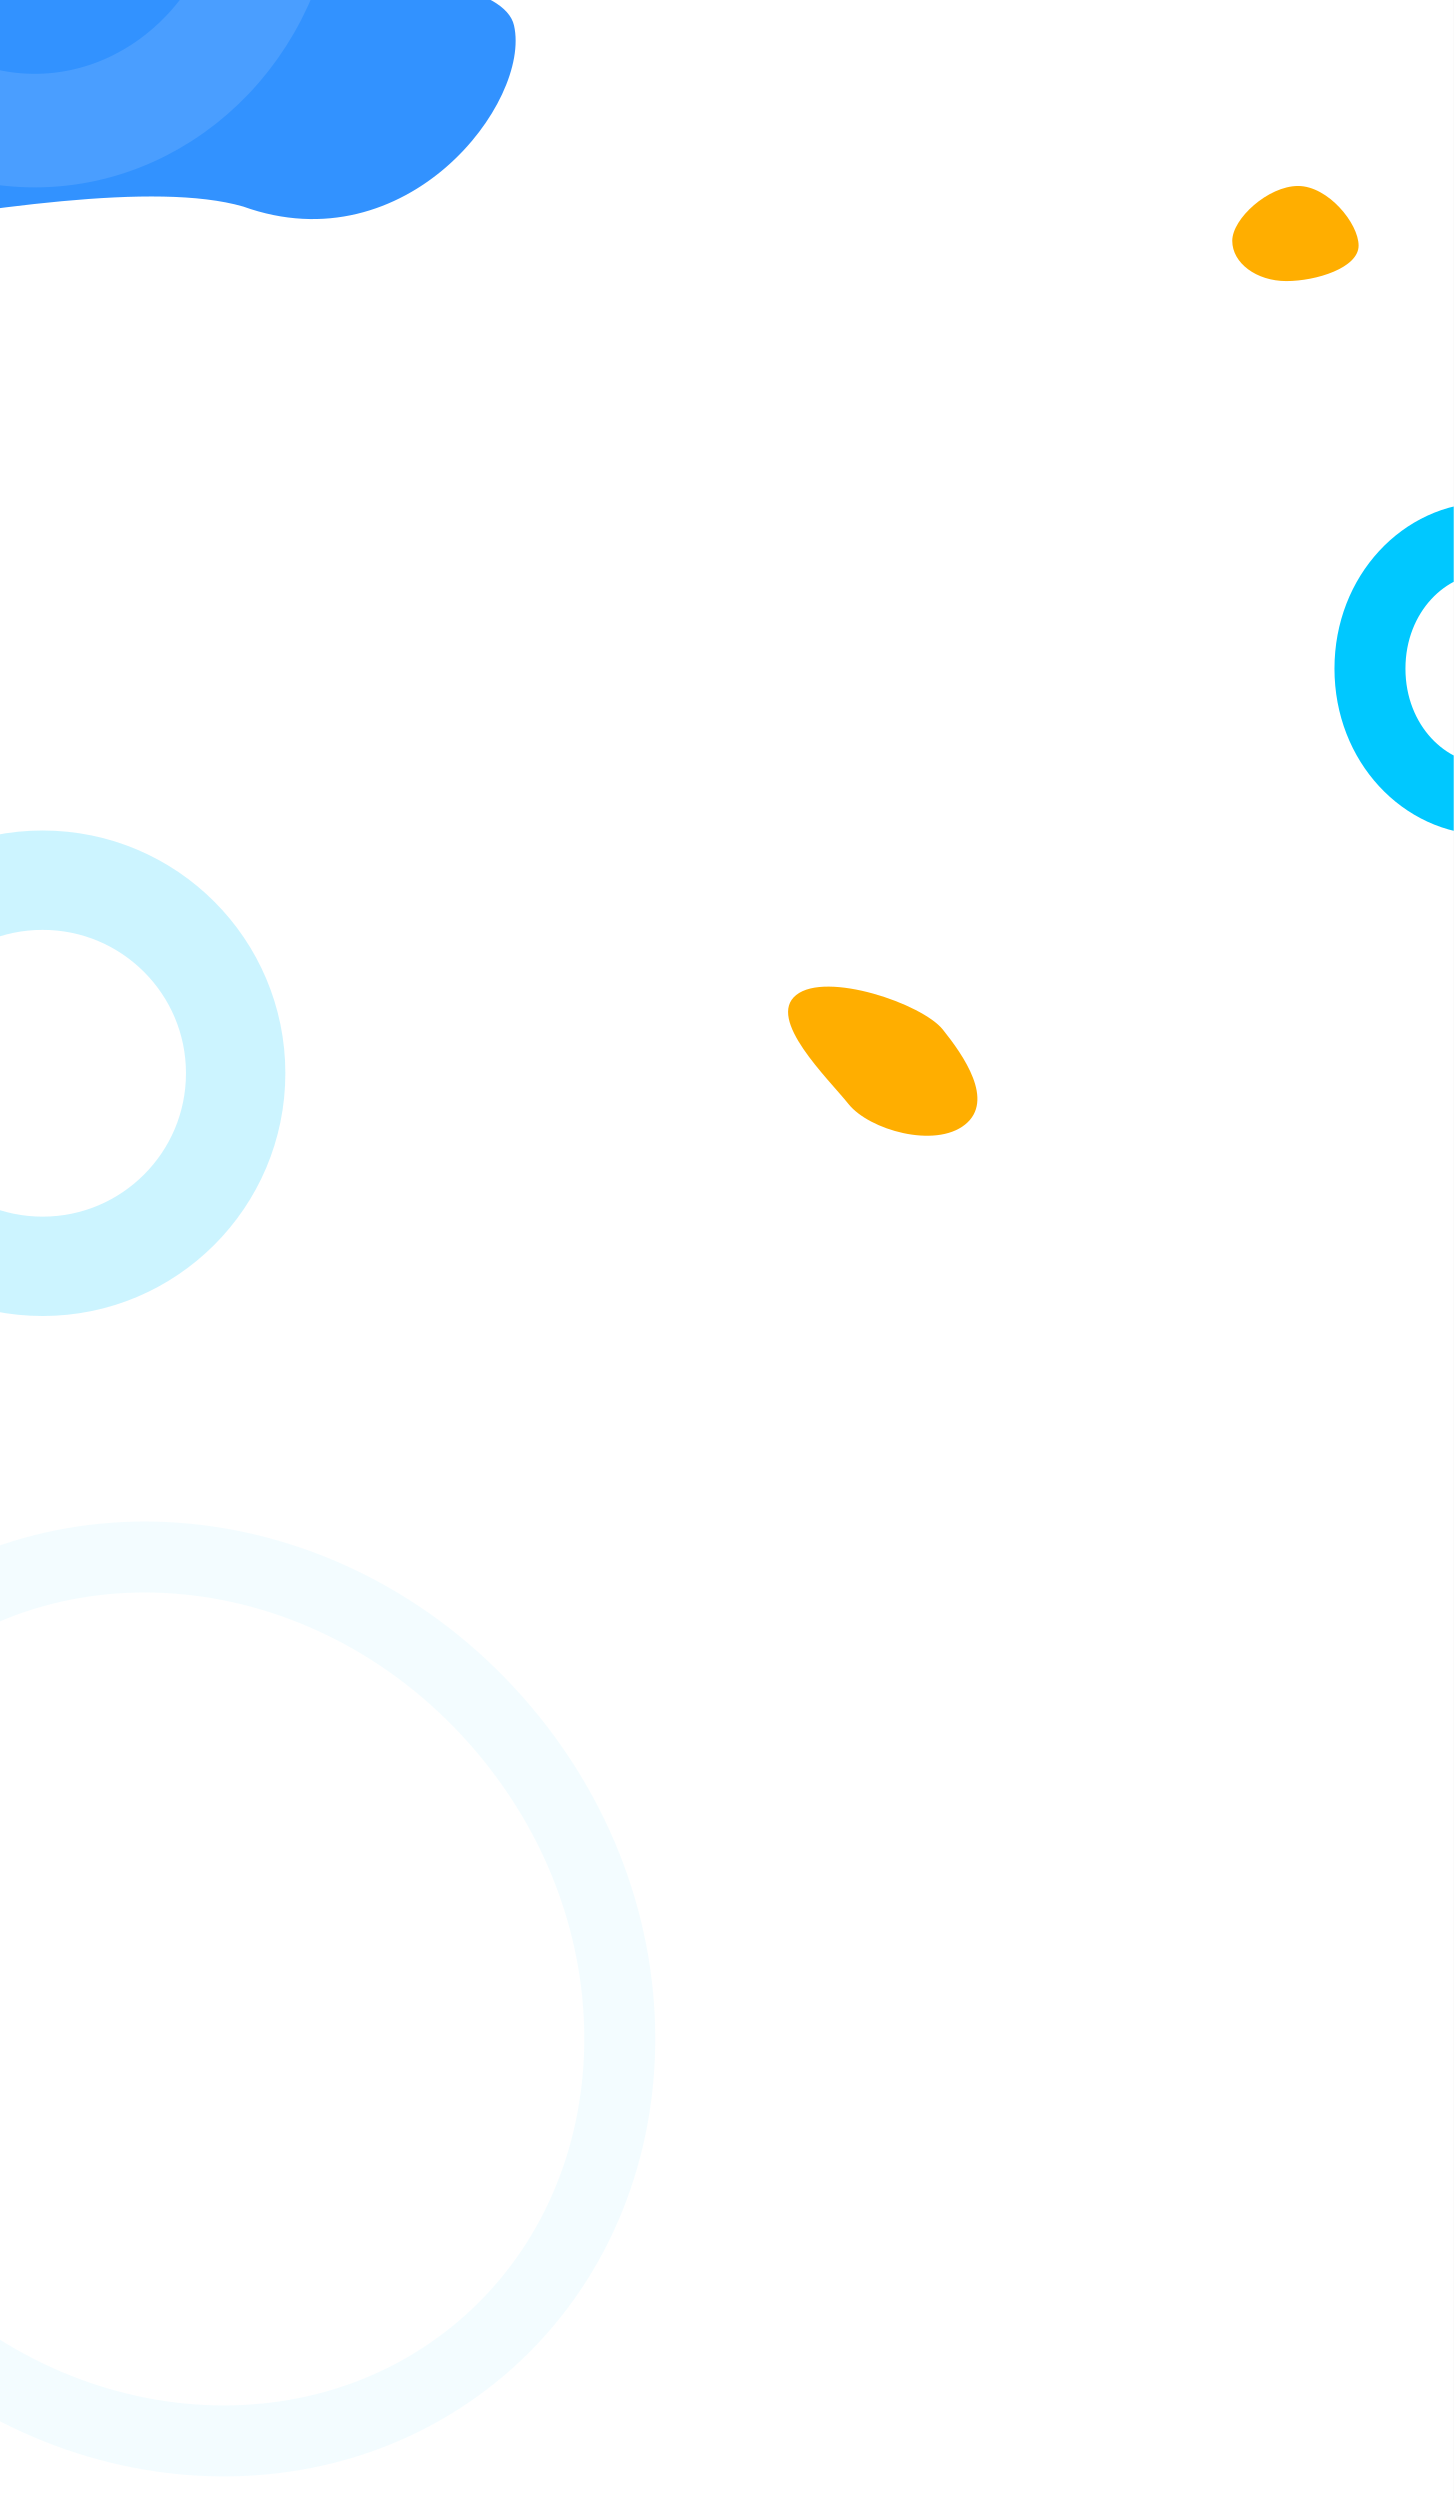
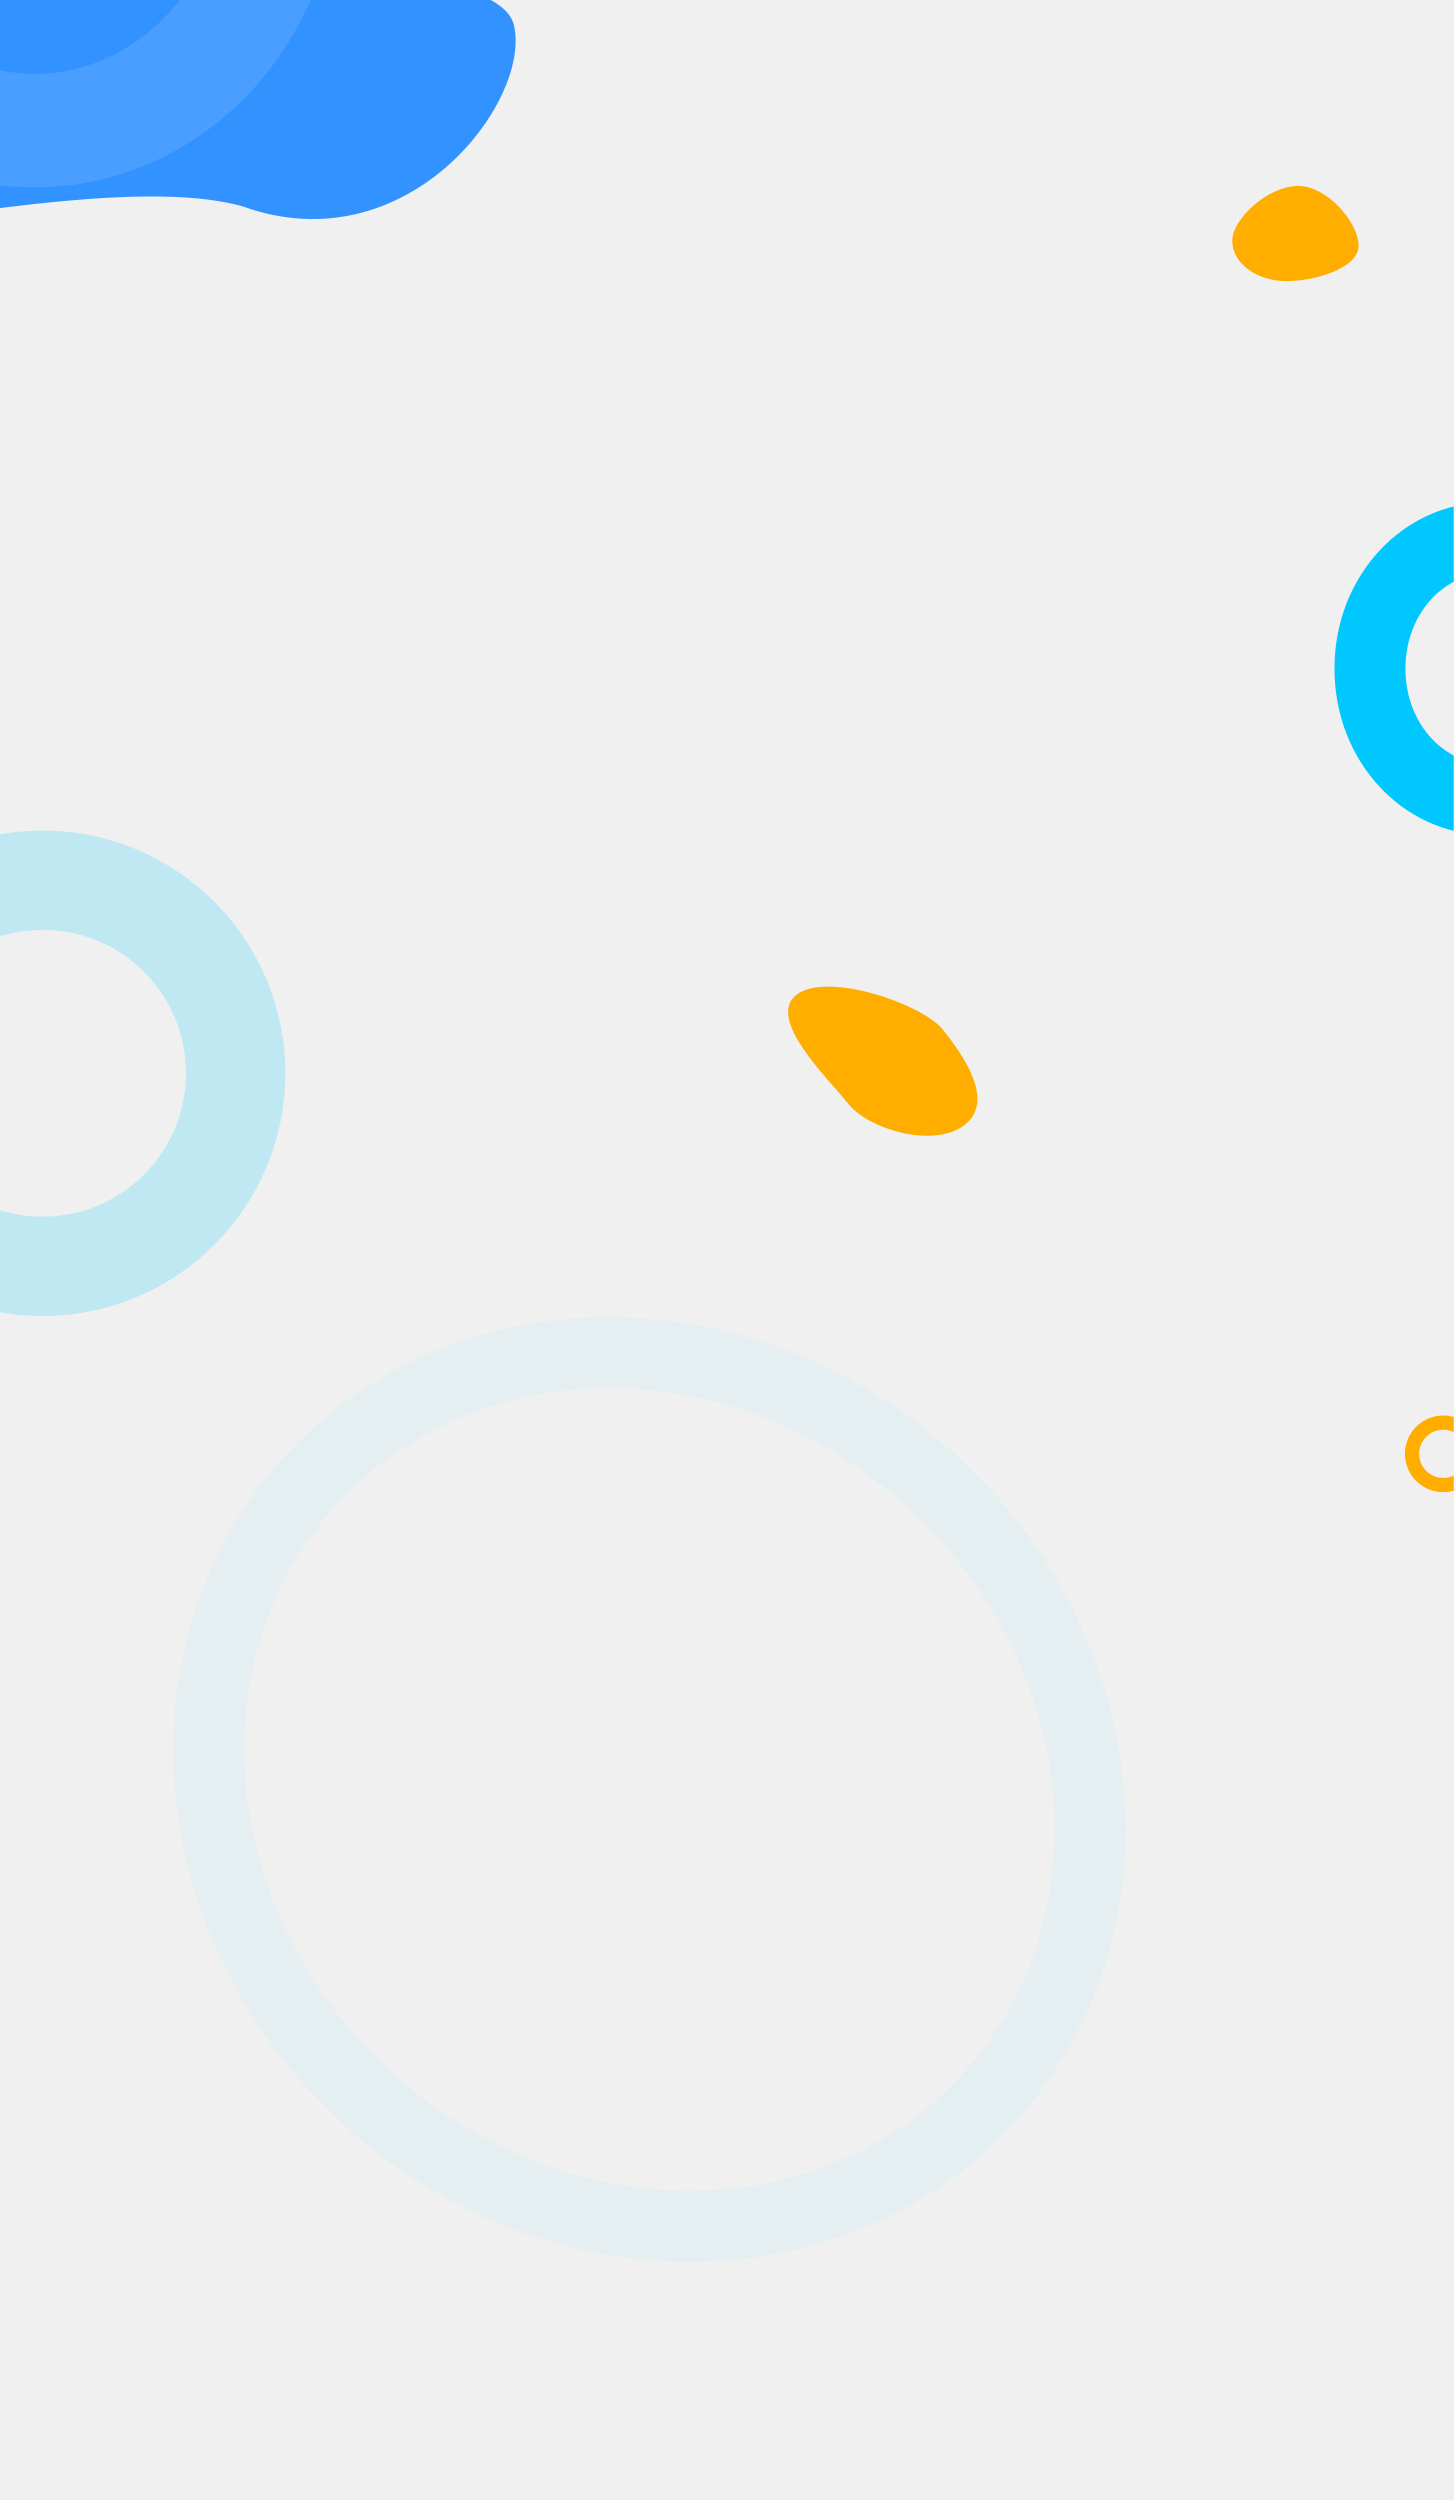
<svg xmlns="http://www.w3.org/2000/svg" width="1024" height="1761" viewBox="0 0 1024 1761" fill="none">
-   <g clip-path="url(#clip0_191_145)">
-     <rect width="1024" height="1761" fill="white" />
+   <g clip-path="url(#clip0_348_215)">
    <path d="M362.081 17.954C374.307 71.913 286.552 186.958 171.274 145.484C47.485 109.841 -311.04 223.14 -323.267 169.181C-335.493 115.222 -227.387 46.612 -65.888 10.02C95.612 -26.573 349.855 -36.005 362.081 17.954Z" fill="#3292FF" />
    <path d="M24.5 -280C118.208 -280 198 -198.9 198 -94C198 10.9 118.208 92 24.5 92C-69.208 92 -149 10.9 -149 -94C-149 -198.9 -69.208 -280 24.5 -280Z" stroke="#75B5FF" stroke-opacity="0.35" stroke-width="80" />
    <path d="M957 173.004C957 188.659 927.147 198 906.103 198C885.059 198 868 185.309 868 169.654C868 153.999 893.327 131 914.371 131C935.415 131 957 157.349 957 173.004Z" fill="#FFAE00" />
    <path d="M1047 379C1090.23 379 1129 418.041 1129 471C1129 523.959 1090.23 563 1047 563C1003.77 563 965 523.959 965 471C965 418.041 1003.77 379 1047 379Z" stroke="#00C8FF" stroke-width="50" />
    <path d="M30 620C105.111 620 166 680.889 166 756C166 831.111 105.111 892 30 892C-45.111 892 -106 831.111 -106 756C-106 680.889 -45.111 620 30 620Z" stroke="#00C8FF" stroke-opacity="0.2" stroke-width="70" />
    <path d="M597.748 777.745C583.197 759.554 539.626 717.85 560.837 700.883C582.047 683.916 649.565 707.031 664.117 725.222C678.669 743.413 700.968 775.216 679.758 792.183C658.548 809.15 612.3 795.936 597.748 777.745Z" fill="#FFAE00" />
-     <path opacity="0.05" d="M-79.347 1161.95C43.094 1057.9 237.382 1079.87 354.228 1217.37C471.075 1354.87 461.416 1550.16 338.976 1654.21C216.535 1758.26 22.247 1736.28 -94.599 1598.78C-211.446 1461.28 -201.788 1265.99 -79.347 1161.95Z" stroke="#00C8FF" stroke-width="50" />
-     <g clip-path="url(#clip1_191_145)">
-       <path d="M97.491 1462.03L101.679 1458.25C106.798 1453.62 110.183 1450.13 111.833 1447.77C113.483 1445.42 114.308 1442.91 114.308 1440.26C114.308 1439.13 114.128 1438.09 113.769 1437.14C113.409 1436.19 112.933 1435.24 112.341 1434.27H121.924V1462.03H97.491ZM71.154 1462.03V1434.27H80.737C80.102 1435.15 79.616 1436.1 79.277 1437.11C78.939 1438.12 78.77 1439.17 78.77 1440.26C78.77 1442.91 79.573 1445.4 81.181 1447.71C82.789 1450.02 86.195 1453.53 91.398 1458.25L95.587 1462.03H71.154ZM114.308 1431.75C112.15 1431.75 110.342 1431.02 108.882 1429.57C107.423 1428.12 106.693 1426.32 106.693 1424.17C106.693 1422.07 107.423 1420.28 108.882 1418.81C110.342 1417.34 112.15 1416.6 114.308 1416.6C116.424 1416.6 118.222 1417.34 119.702 1418.81C121.183 1420.28 121.924 1422.07 121.924 1424.17C121.924 1426.32 121.183 1428.12 119.702 1429.57C118.222 1431.02 116.424 1431.75 114.308 1431.75ZM96.539 1429.22C94.043 1429.22 91.938 1428.37 90.225 1426.67C88.511 1424.96 87.654 1422.87 87.654 1420.39C87.654 1417.95 88.511 1415.87 90.225 1414.14C91.938 1412.42 94.043 1411.56 96.539 1411.56C98.993 1411.56 101.087 1412.42 102.822 1414.14C104.556 1415.87 105.424 1417.95 105.424 1420.39C105.424 1422.87 104.556 1424.96 102.822 1426.67C101.087 1428.37 98.993 1429.22 96.539 1429.22ZM82.577 1440.26C82.577 1442.2 83.519 1444.35 85.401 1446.73C87.284 1449.11 90.997 1452.8 96.539 1457.8C101.997 1452.88 105.688 1449.23 107.613 1446.86C109.538 1444.48 110.5 1442.28 110.5 1440.26C110.5 1438.24 109.813 1436.53 108.438 1435.12C107.063 1433.71 105.381 1433.01 103.393 1433.01C102.25 1433.01 101.203 1433.25 100.251 1433.73C99.299 1434.22 98.443 1434.82 97.681 1435.53L96.539 1436.67L95.333 1435.53C94.572 1434.86 93.715 1434.27 92.763 1433.76C91.811 1433.26 90.785 1433.01 89.685 1433.01C87.654 1433.01 85.962 1433.71 84.608 1435.12C83.254 1436.53 82.577 1438.24 82.577 1440.26ZM78.77 1431.75C76.612 1431.75 74.803 1431.02 73.344 1429.57C71.884 1428.12 71.154 1426.32 71.154 1424.17C71.154 1422.07 71.884 1420.28 73.344 1418.81C74.803 1417.34 76.612 1416.6 78.77 1416.6C80.885 1416.6 82.683 1417.34 84.164 1418.81C85.645 1420.28 86.385 1422.07 86.385 1424.17C86.385 1426.32 85.645 1428.12 84.164 1429.57C82.683 1431.02 80.885 1431.75 78.77 1431.75Z" fill="white" />
-     </g>
+     <path opacity="0.05" d="M218.416 1043.23C326.501 924.334 522.002 921.21 655.519 1042.59C789.036 1163.96 804.504 1358.88 696.42 1477.77C588.335 1596.67 392.834 1599.79 259.317 1478.41C125.8 1357.04 110.332 1162.12 218.416 1043.23Z" stroke="#00C8FF" stroke-width="50" />
+     <circle cx="1016.65" cy="1024.08" r="22" transform="rotate(-7.36886 1016.65 1024.08)" stroke="#FFAE00" stroke-width="10" />
  </g>
  <defs>
-     <clipPath id="clip0_191_145">
+     <clipPath id="clip0_348_215">
      <rect width="1024" height="1761" fill="white" />
-     </clipPath>
-     <clipPath id="clip1_191_145">
-       <rect width="55" height="53" fill="white" transform="translate(69.4619 1409.03)" />
    </clipPath>
  </defs>
</svg>
